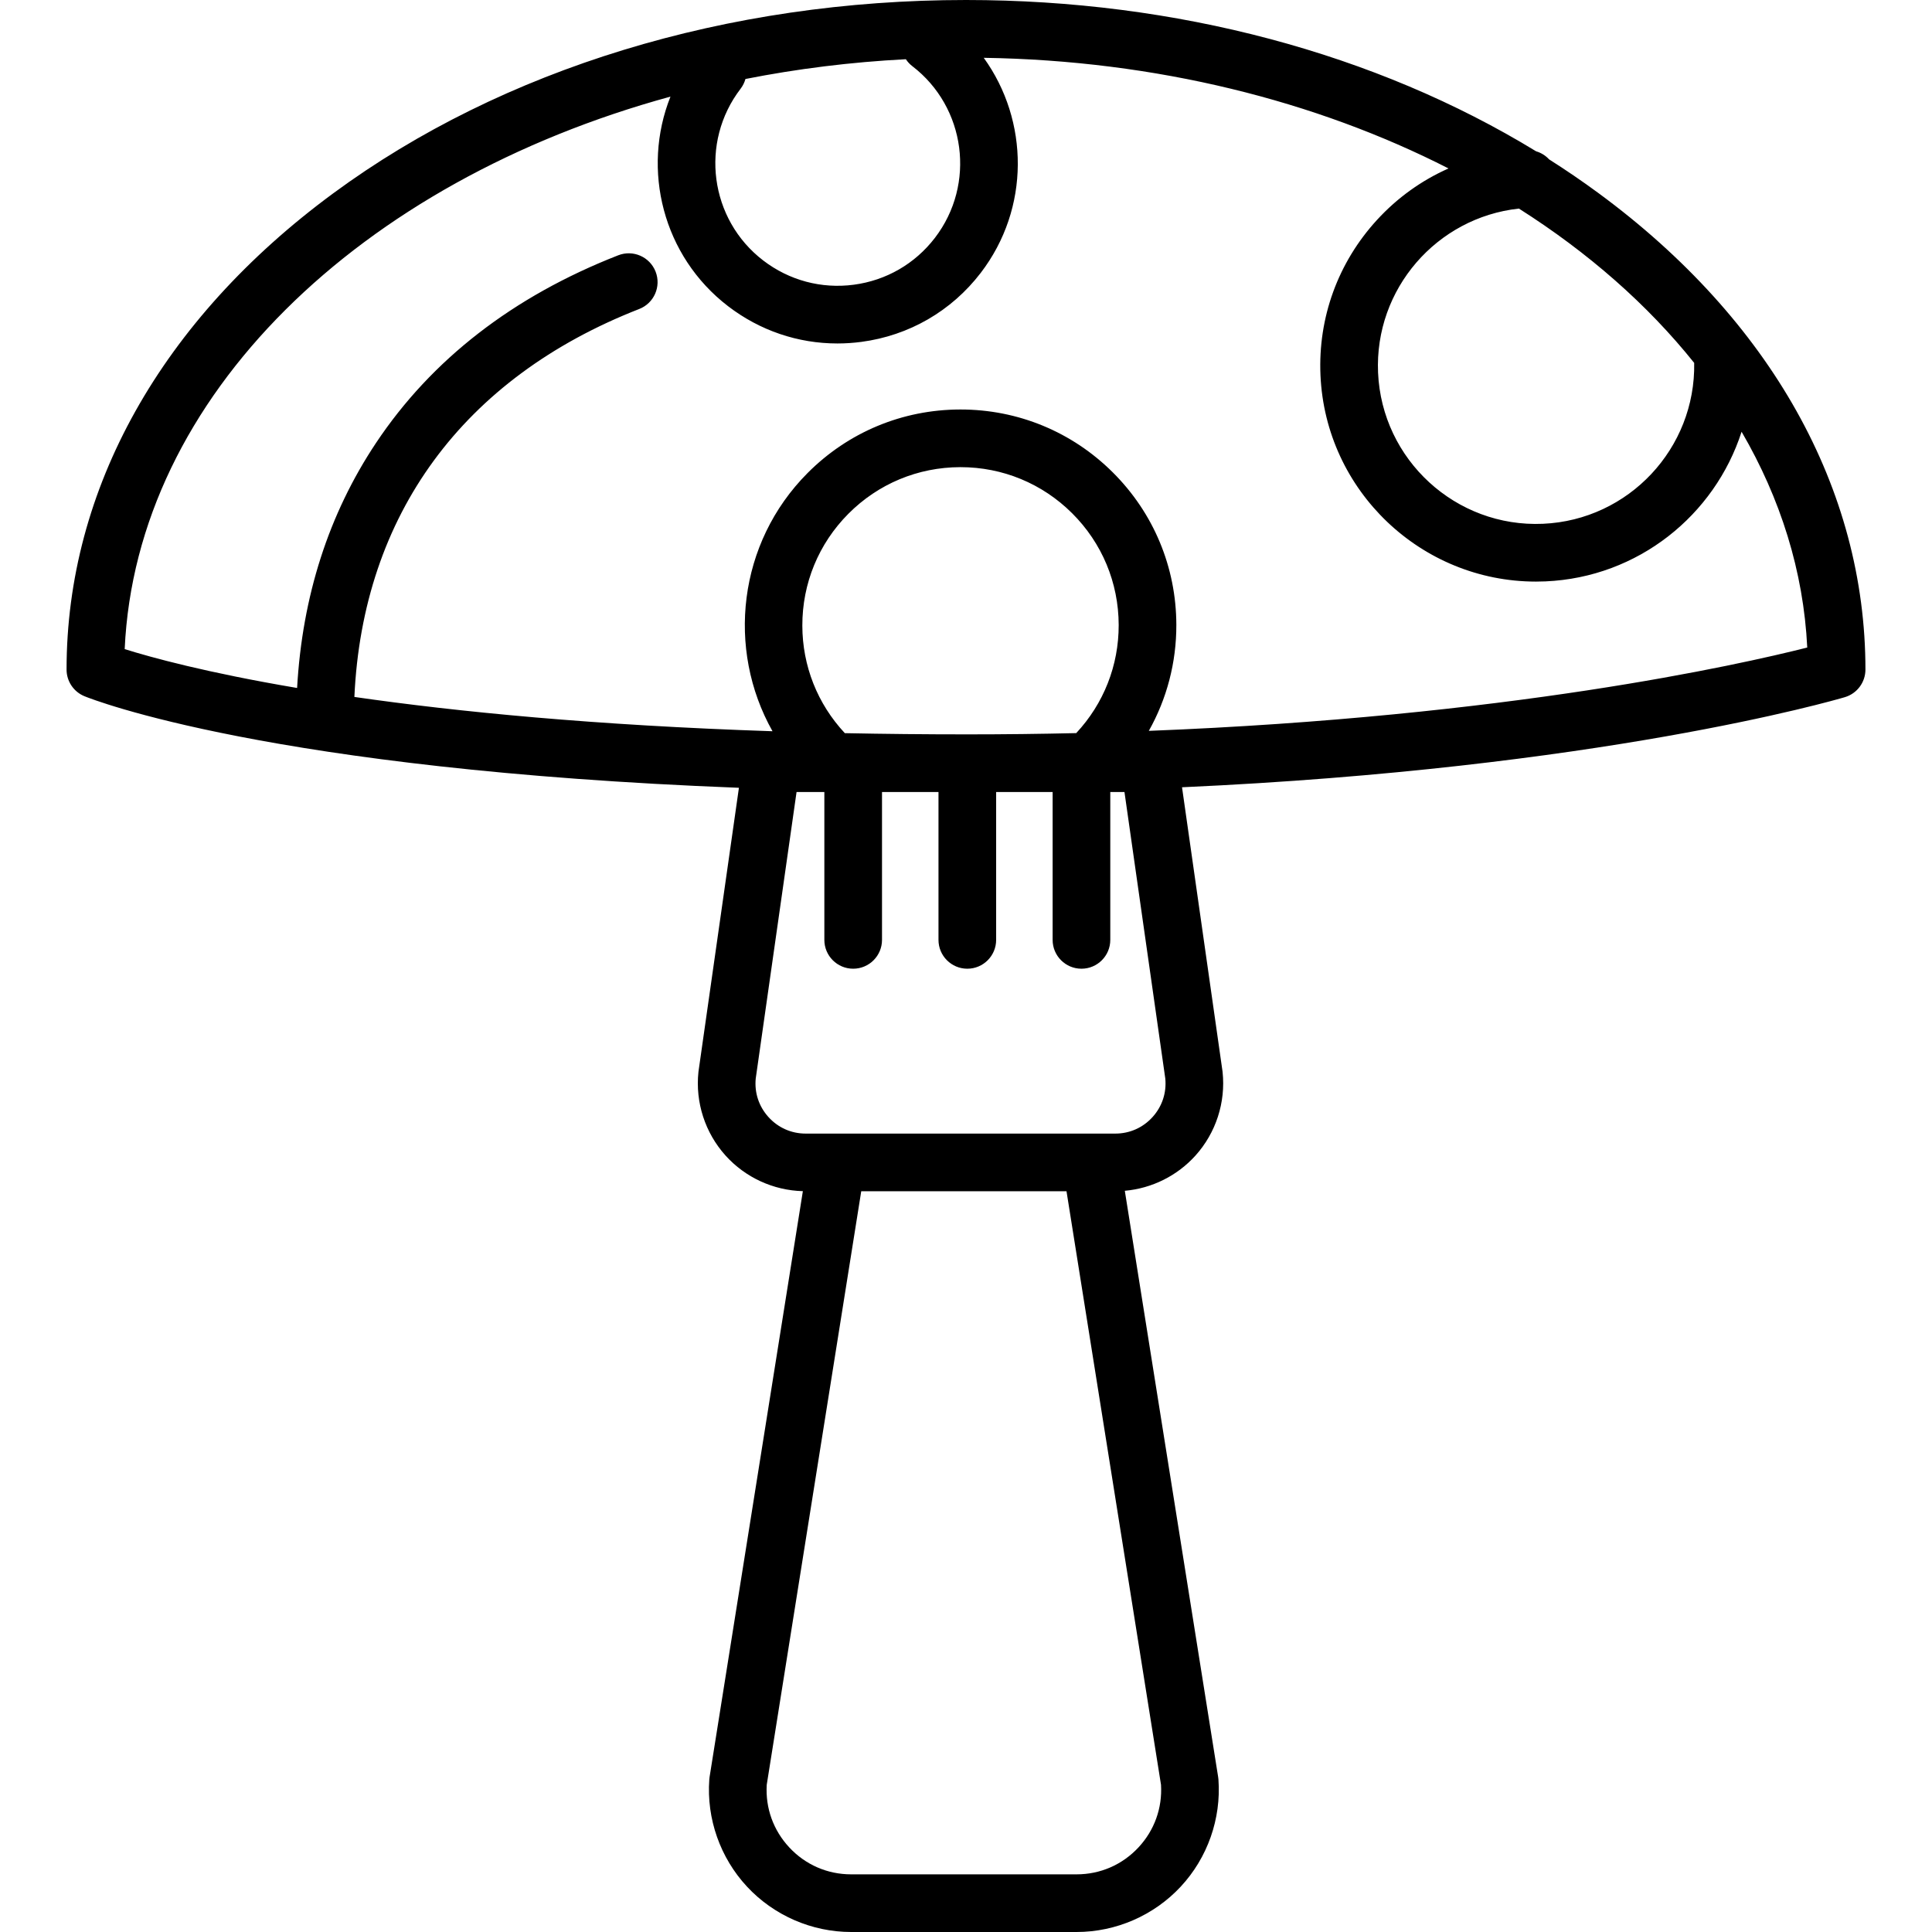
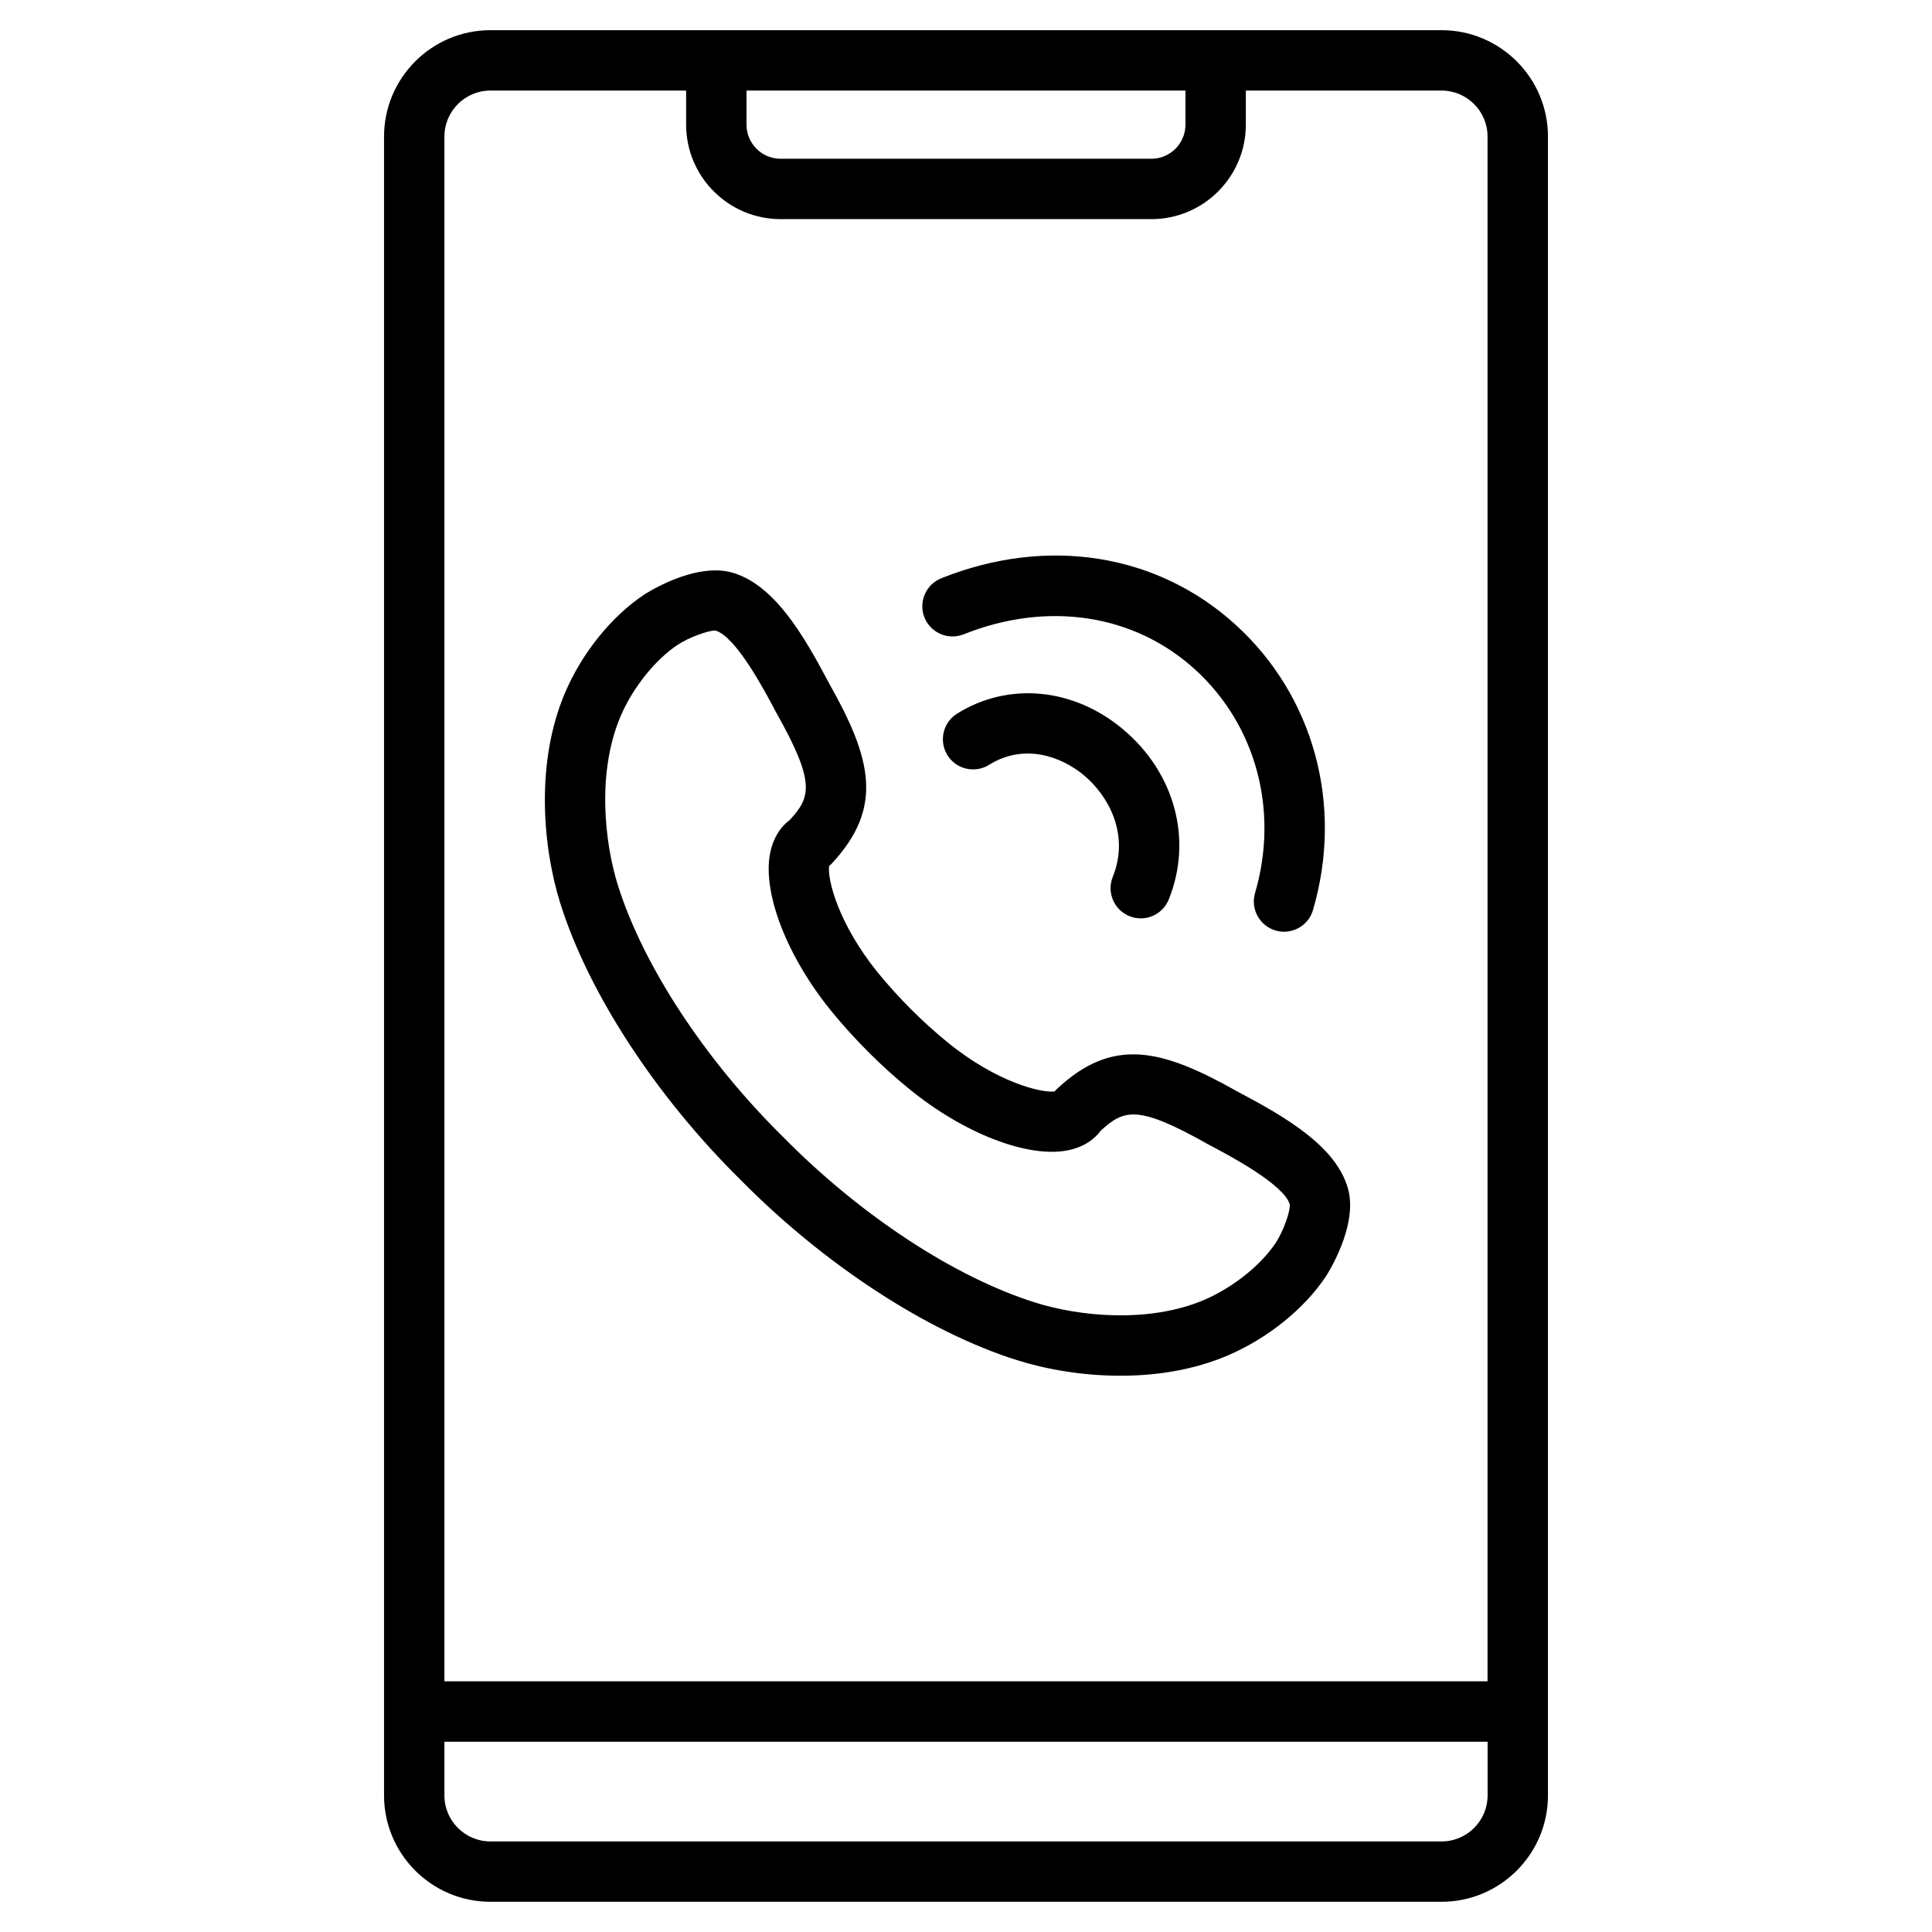
- <svg xmlns="http://www.w3.org/2000/svg" version="1.1" id="Layer_1" x="0px" y="0px" viewBox="0 0 512 512" style="enable-background:new 0 0 512 512;" xml:space="preserve">
-   <g>
+ <svg xmlns="http://www.w3.org/2000/svg" width="64px" height="64px" viewBox="0 0 64 64" style="enable-background:new 0 0 64 64;" version="1.1" xml:space="preserve">
+   <g id="_x32_5_attachment" />
+   <g id="_x32_4_office" />
+   <g id="_x32_3_pin" />
+   <g id="_x32_2_business_card" />
+   <g id="_x32_1_form" />
+   <g id="_x32_0_headset" />
+   <g id="_x31_9_video_call" />
+   <g id="_x31_8_letter_box" />
+   <g id="_x31_7_papperplane" />
+   <g id="_x31_6_laptop" />
+   <g id="_x31_5_connection" />
+   <g id="_x31_4_phonebook" />
+   <g id="_x31_3_classic_telephone" />
+   <g id="_x31_2_sending_mail" />
+   <g id="_x31_1_man_talking" />
+   <g id="_x31_0_date" />
+   <g id="_x30_9_review" />
+   <g id="_x30_8_email" />
+   <g id="_x30_7_information" />
+   <g id="_x30_6_phone_talking" />
+   <g id="_x30_5_women_talking" />
+   <g id="_x30_4_calling">
    <g>
-       <path d="M423.673,51.219c-4.254-3.13-8.64-6.126-13.147-8.986c-0.926-1.002-2.115-1.749-3.451-2.14C364.59,14.133,311.734,0,256,0    C192.754,0,133.207,18.19,88.327,51.219C42.744,84.766,17.64,129.59,17.64,177.436c0,3.107,1.88,5.903,4.757,7.074    c2.215,0.903,49.298,19.473,173.425,24.263l-10.695,75.044c-0.013,0.092-0.024,0.182-0.034,0.273    c-0.854,8.048,1.761,16.115,7.174,22.133c5.245,5.831,12.682,9.241,20.5,9.448l-24.722,155.262    c-0.035,0.216-0.059,0.432-0.075,0.65c-0.754,10.406,2.889,20.756,9.995,28.395S215.129,512,225.563,512h59.742    c10.433,0,20.493-4.382,27.599-12.021c7.107-7.64,10.75-17.99,9.996-28.396c-0.016-0.218-0.041-0.434-0.075-0.65l-24.737-155.361    c7.165-0.637,13.886-3.958,18.735-9.348c5.412-6.016,8.029-14.084,7.175-22.132c-0.009-0.092-0.021-0.182-0.034-0.274    l-10.715-75.185c110.384-4.972,172.641-22.986,175.636-23.87c3.247-0.958,5.476-3.941,5.476-7.327    C494.359,129.591,469.256,84.766,423.673,51.219z M448.977,96.171c0.418,22.625-17.335,41.647-40.07,42.639    c-23.087,1.032-42.698-16.958-43.706-40.048c-0.969-22.175,15.563-41.125,37.326-43.488    C420.908,66.935,436.64,80.75,448.977,96.171z M196.26,23.524c0.612-0.798,1.036-1.678,1.292-2.59    c13.696-2.705,27.909-4.486,42.509-5.239c0.453,0.682,1.019,1.305,1.705,1.831c14.2,10.891,16.891,31.306,5.999,45.506    c-5.276,6.879-12.915,11.292-21.51,12.424c-8.591,1.134-17.116-1.149-23.996-6.427C188.059,58.139,185.368,37.726,196.26,23.524z     M307.681,472.991c0.366,6.169-1.745,12.046-5.964,16.581c-4.287,4.609-10.116,7.149-16.41,7.149h-59.742    c-6.295,0-12.123-2.538-16.41-7.149c-4.219-4.535-6.33-10.413-5.963-16.581l25.046-157.299h54.397L307.681,472.991z     M305.462,296.005c-2.558,2.842-6.071,4.408-9.894,4.408h-82.047c-3.823,0-7.337-1.566-9.894-4.408    c-2.529-2.811-3.717-6.423-3.352-10.18l10.82-75.928h7.367v39.182c0,4.22,3.421,7.64,7.64,7.64c4.219,0,7.64-3.42,7.64-7.64    v-39.182h14.967v39.182c0,4.22,3.421,7.64,7.64,7.64s7.64-3.42,7.64-7.64v-39.182h14.968v39.182c0,4.22,3.419,7.64,7.64,7.64    s7.64-3.42,7.64-7.64v-39.182h3.758l10.82,75.928C309.179,289.581,307.991,293.193,305.462,296.005z M212.627,165.813    c-0.025-11.196,4.311-21.732,12.211-29.668c7.899-7.935,18.416-12.319,29.613-12.345c0.033,0,0.064,0,0.098,0    c11.16,0,21.659,4.335,29.571,12.211c7.934,7.899,12.318,18.416,12.344,29.613c0.023,10.731-3.969,20.849-11.254,28.658    c-9.334,0.216-18.953,0.334-28.861,0.334c-11.301,0-22.11-0.113-32.458-0.321C216.644,186.537,212.651,176.487,212.627,165.813z     M304.449,193.685c4.772-8.486,7.316-18.094,7.293-28.095c-0.035-15.278-6.016-29.629-16.844-40.408    c-10.796-10.748-25.12-16.662-40.349-16.662c-0.044,0-0.089,0-0.132,0.001c-15.278,0.034-29.628,6.016-40.406,16.844    c-18.459,18.541-21.533,46.667-9.29,68.42c-47.234-1.57-83.654-5.17-110.806-9.089c2.198-48.205,28.796-84.572,75.49-102.811    c3.93-1.536,5.871-5.966,4.336-9.896c-1.535-3.93-5.965-5.871-9.896-4.337c-27.863,10.885-49.463,27.618-64.201,49.739    c-12.534,18.812-19.54,40.624-20.909,64.93c-24.042-4.069-38.727-8.114-45.692-10.3c3.041-67.049,62.359-123.917,144.638-146.417    c-7.705,19.35-2.041,42.264,15.279,55.55c8.422,6.46,18.517,9.868,28.956,9.868c2.101,0,4.218-0.138,6.337-0.418    c12.641-1.667,23.877-8.156,31.638-18.273c13.127-17.113,12.832-40.356,0.811-57.01c45.739,0.691,88.133,11.439,123.168,29.318    c-7.103,3.151-13.551,7.749-18.958,13.65c-10.322,11.265-15.64,25.873-14.973,41.137c1.339,30.665,26.713,54.705,57.114,54.702    c0.836,0,1.68-0.018,2.525-0.055c24.541-1.072,44.835-17.54,51.962-39.657c10.304,17.69,16.412,36.973,17.4,57.187    C460.794,176.192,399.436,189.973,304.449,193.685z" />
+       <g>
+         <path d="M37.415,30.349c0.123,0.049,0.249,0.073,0.374,0.073c0.396-0.001,0.77-0.237,0.928-0.626     c0.799-1.983,0.202-4.198-1.52-5.641c-1.64-1.375-3.798-1.575-5.493-0.514     c-0.469,0.293-0.61,0.91-0.317,1.378c0.292,0.468,0.909,0.609,1.378,0.317     c1.152-0.719,2.381-0.291,3.148,0.352c0.795,0.665,1.52,1.944,0.949,3.359     C36.655,29.56,36.903,30.142,37.415,30.349z" />
+         <path d="M31.924,21.012c2.777-1.108,5.639-0.674,7.66,1.162c2.026,1.842,2.79,4.681,1.991,7.409     c-0.155,0.53,0.149,1.085,0.679,1.241c0.094,0.027,0.189,0.041,0.281,0.041c0.434,0,0.832-0.283,0.96-0.72     c1.015-3.469,0.031-7.09-2.566-9.451c-2.601-2.365-6.245-2.938-9.747-1.539     c-0.513,0.205-0.763,0.787-0.558,1.3C30.829,20.968,31.412,21.215,31.924,21.012z" />
+         <path d="M24.533,39.085c2.769,2.807,6.191,5.039,9.154,5.971c0.953,0.301,2.161,0.517,3.43,0.517     c1.191,0,2.437-0.19,3.573-0.68c1.31-0.564,2.519-1.539,3.231-2.609c0.011-0.017,1.1-1.678,0.725-2.937     c-0.404-1.376-2.033-2.333-3.641-3.181c-2.517-1.421-4.131-1.829-5.983-0.102     c-0.03,0.028-0.059,0.059-0.086,0.091c-0.425,0.057-1.908-0.291-3.55-1.629     c-0.407-0.332-0.812-0.698-1.204-1.089c-0.383-0.383-0.75-0.789-1.09-1.203     c-1.333-1.639-1.687-3.114-1.627-3.546c0.034-0.028,0.065-0.058,0.095-0.089c1.721-1.852,1.313-3.468-0.094-5.96     c-0.86-1.63-1.815-3.255-3.193-3.667c-1.272-0.371-2.924,0.718-2.939,0.729     c-1.071,0.712-2.046,1.919-2.608,3.228c-1.005,2.343-0.743,5.154-0.163,7.003     C19.495,32.895,21.727,36.316,24.533,39.085z M20.562,23.718c0.402-0.938,1.14-1.861,1.879-2.353     c0.389-0.259,1.02-0.477,1.236-0.477c0.011,0,0.021,0.001,0.028,0.002c0.684,0.204,1.633,2.004,2.004,2.707     c1.322,2.34,1.14,2.812,0.461,3.558c-0.34,0.254-0.572,0.645-0.662,1.122     c-0.249,1.322,0.567,3.419,2.034,5.221c0.383,0.468,0.795,0.923,1.225,1.353     c0.44,0.439,0.895,0.851,1.355,1.225c1.795,1.464,3.894,2.279,5.216,2.037c0.587-0.109,0.931-0.395,1.13-0.662     c0.776-0.71,1.235-0.853,3.578,0.47c0.679,0.358,2.481,1.31,2.678,1.974c0.028,0.204-0.198,0.875-0.468,1.282     c-0.491,0.737-1.416,1.475-2.356,1.879c-1.845,0.794-4.174,0.547-5.61,0.092     c-2.669-0.839-5.785-2.885-8.337-5.473c-0.003-0.003-0.007-0.006-0.01-0.01     c-2.587-2.552-4.633-5.668-5.473-8.334C20.019,27.894,19.771,25.561,20.562,23.718z" />
+         <path d="M47.755,1H16.245c-1.942,0-3.523,1.581-3.523,3.523v54.953c0,1.943,1.581,3.523,3.523,3.523h31.51     c1.942,0,3.523-1.581,3.523-3.523V4.523C51.278,2.581,49.697,1,47.755,1z M39.27,3v1.129     c0,0.623-0.507,1.13-1.129,1.13H25.858c-0.622,0-1.129-0.507-1.129-1.13V3H39.27z M16.245,3h6.484v1.129     c0,1.726,1.403,3.13,3.129,3.13h12.283c1.726,0,3.129-1.404,3.129-3.13V3h6.484     c0.84,0,1.523,0.684,1.523,1.523v51.173H14.722V4.523C14.722,3.684,15.405,3,16.245,3z M47.755,61H16.245     c-0.84,0-1.523-0.684-1.523-1.523v-1.78h34.557v1.78C49.278,60.316,48.595,61,47.755,61z" />
+       </g>
    </g>
  </g>
-   <g>
- </g>
-   <g>
- </g>
-   <g>
- </g>
-   <g>
- </g>
-   <g>
- </g>
-   <g>
- </g>
-   <g>
- </g>
-   <g>
- </g>
-   <g>
- </g>
-   <g>
- </g>
-   <g>
- </g>
-   <g>
- </g>
-   <g>
- </g>
-   <g>
- </g>
-   <g>
- </g>
+   <g id="_x30_3_women" />
+   <g id="_x30_2_writing" />
+   <g id="_x30_1_chatting" />
</svg>
